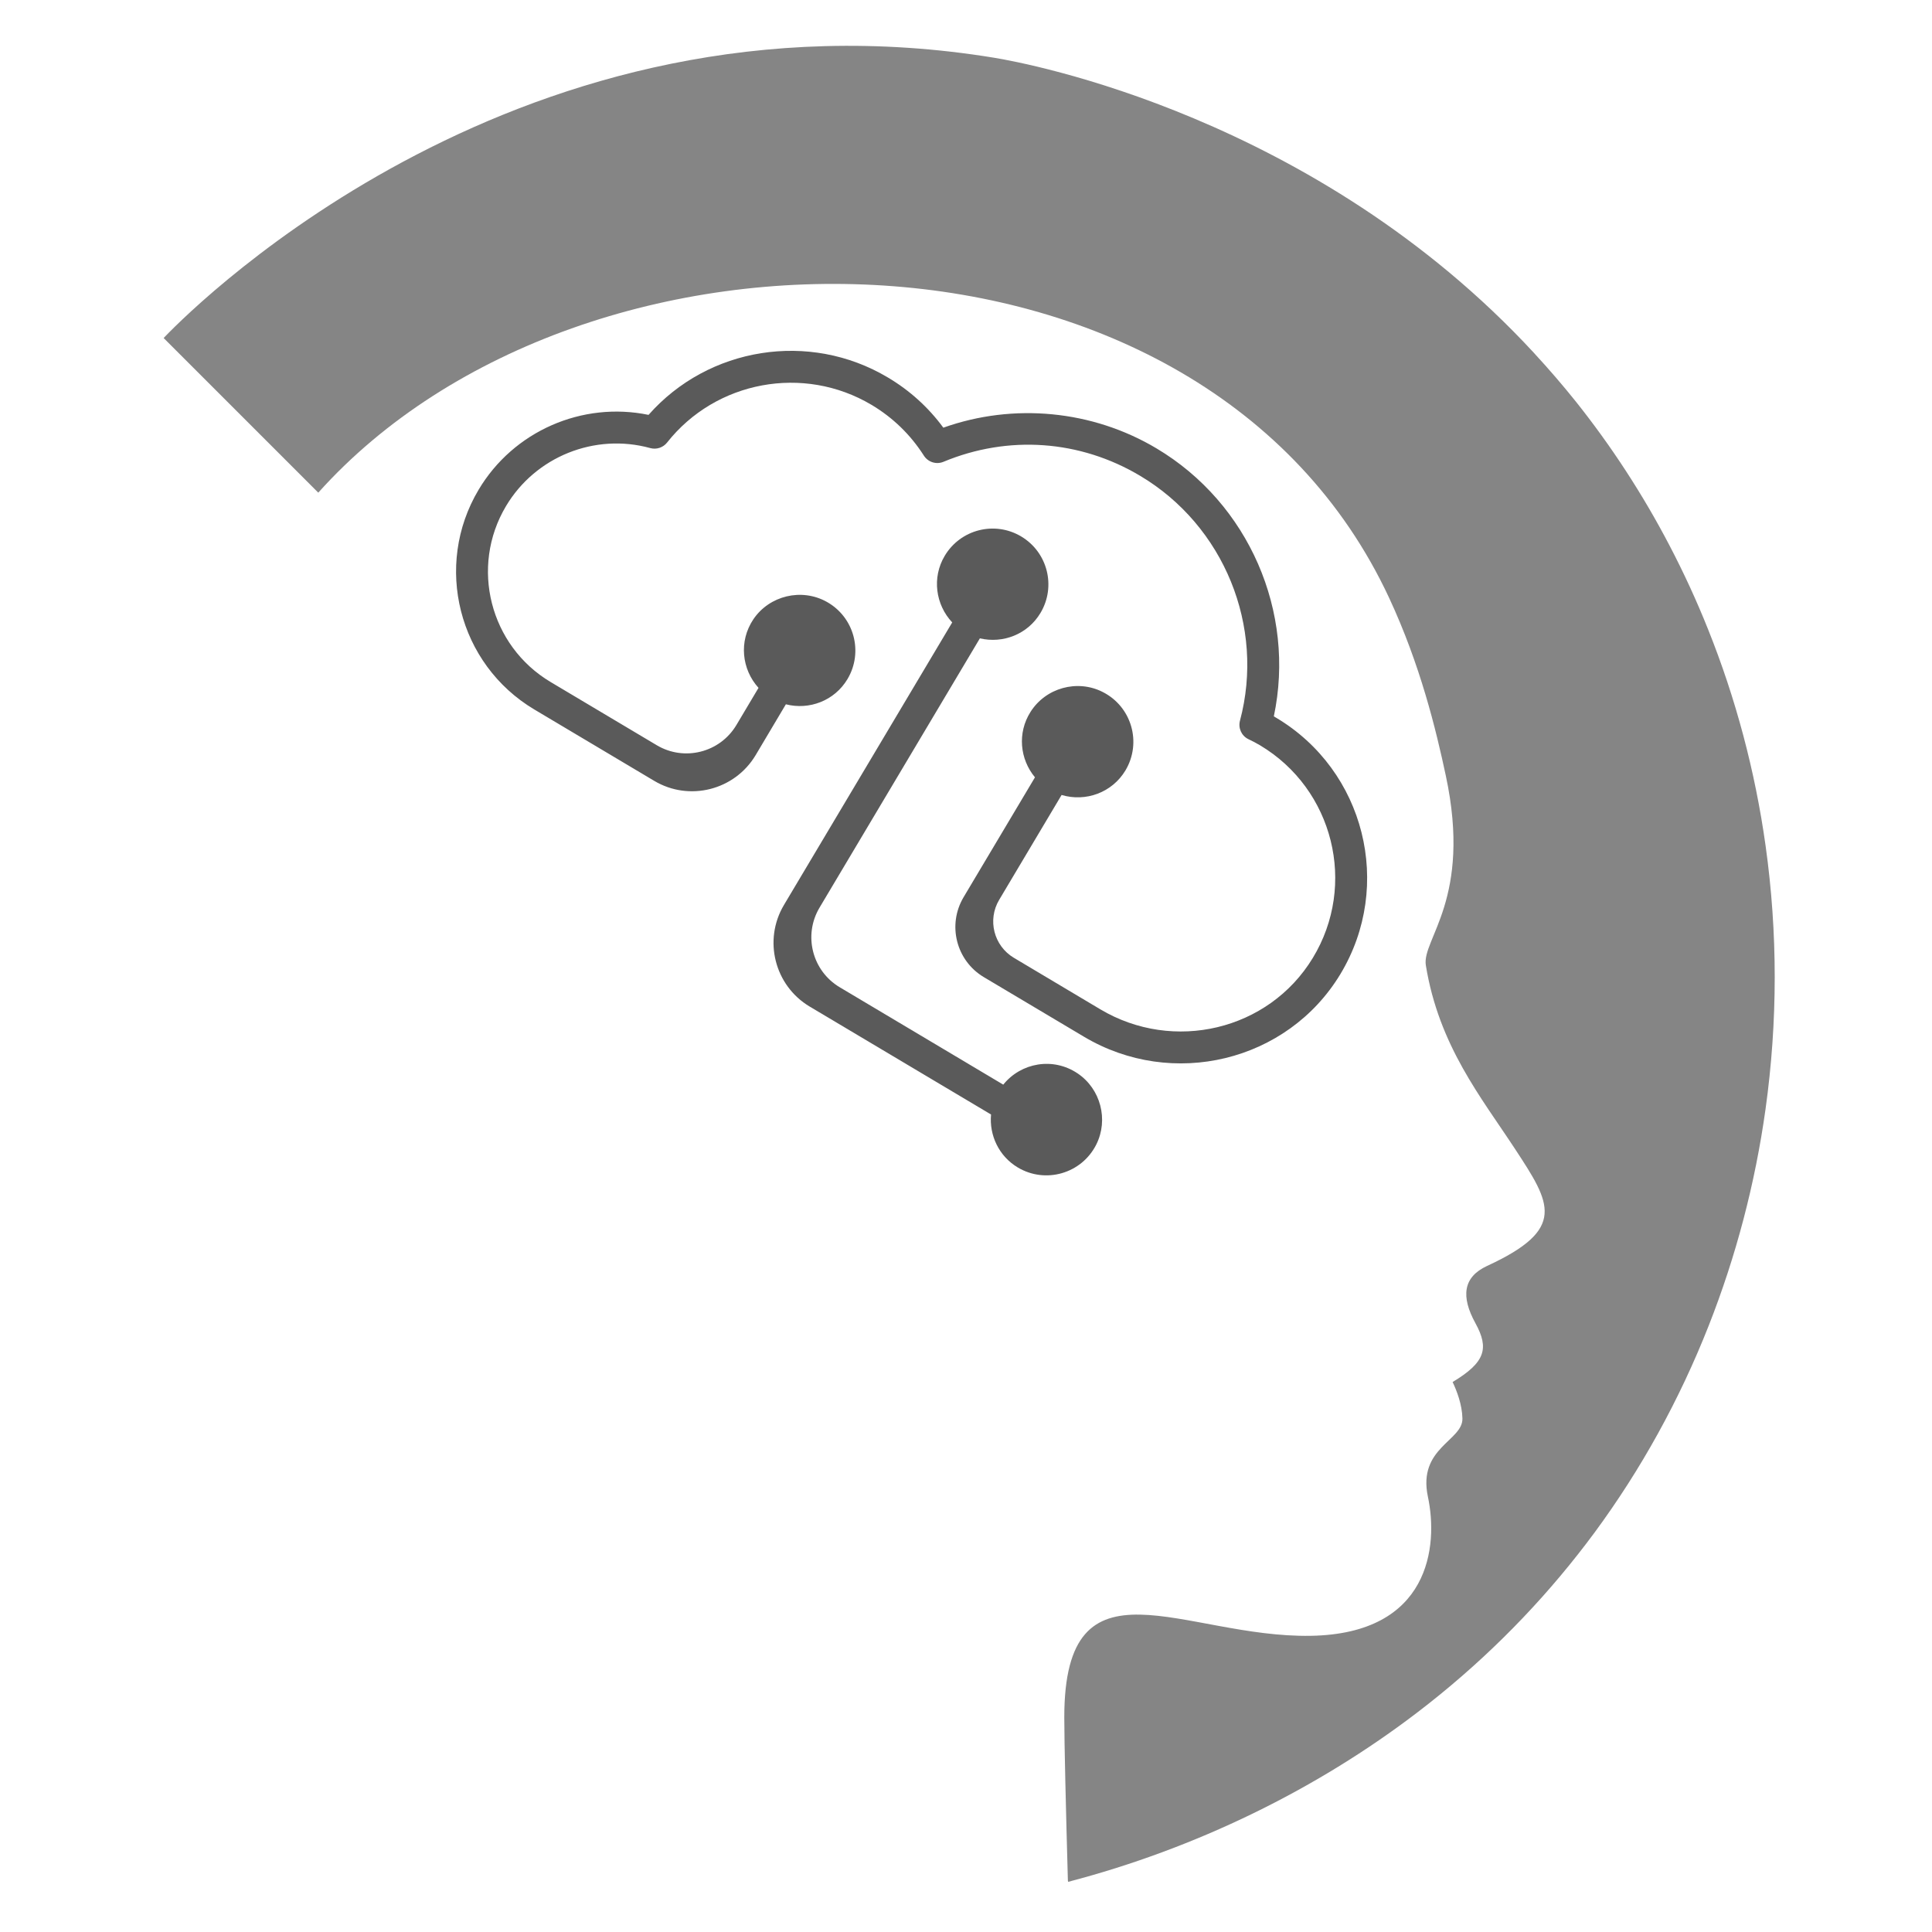
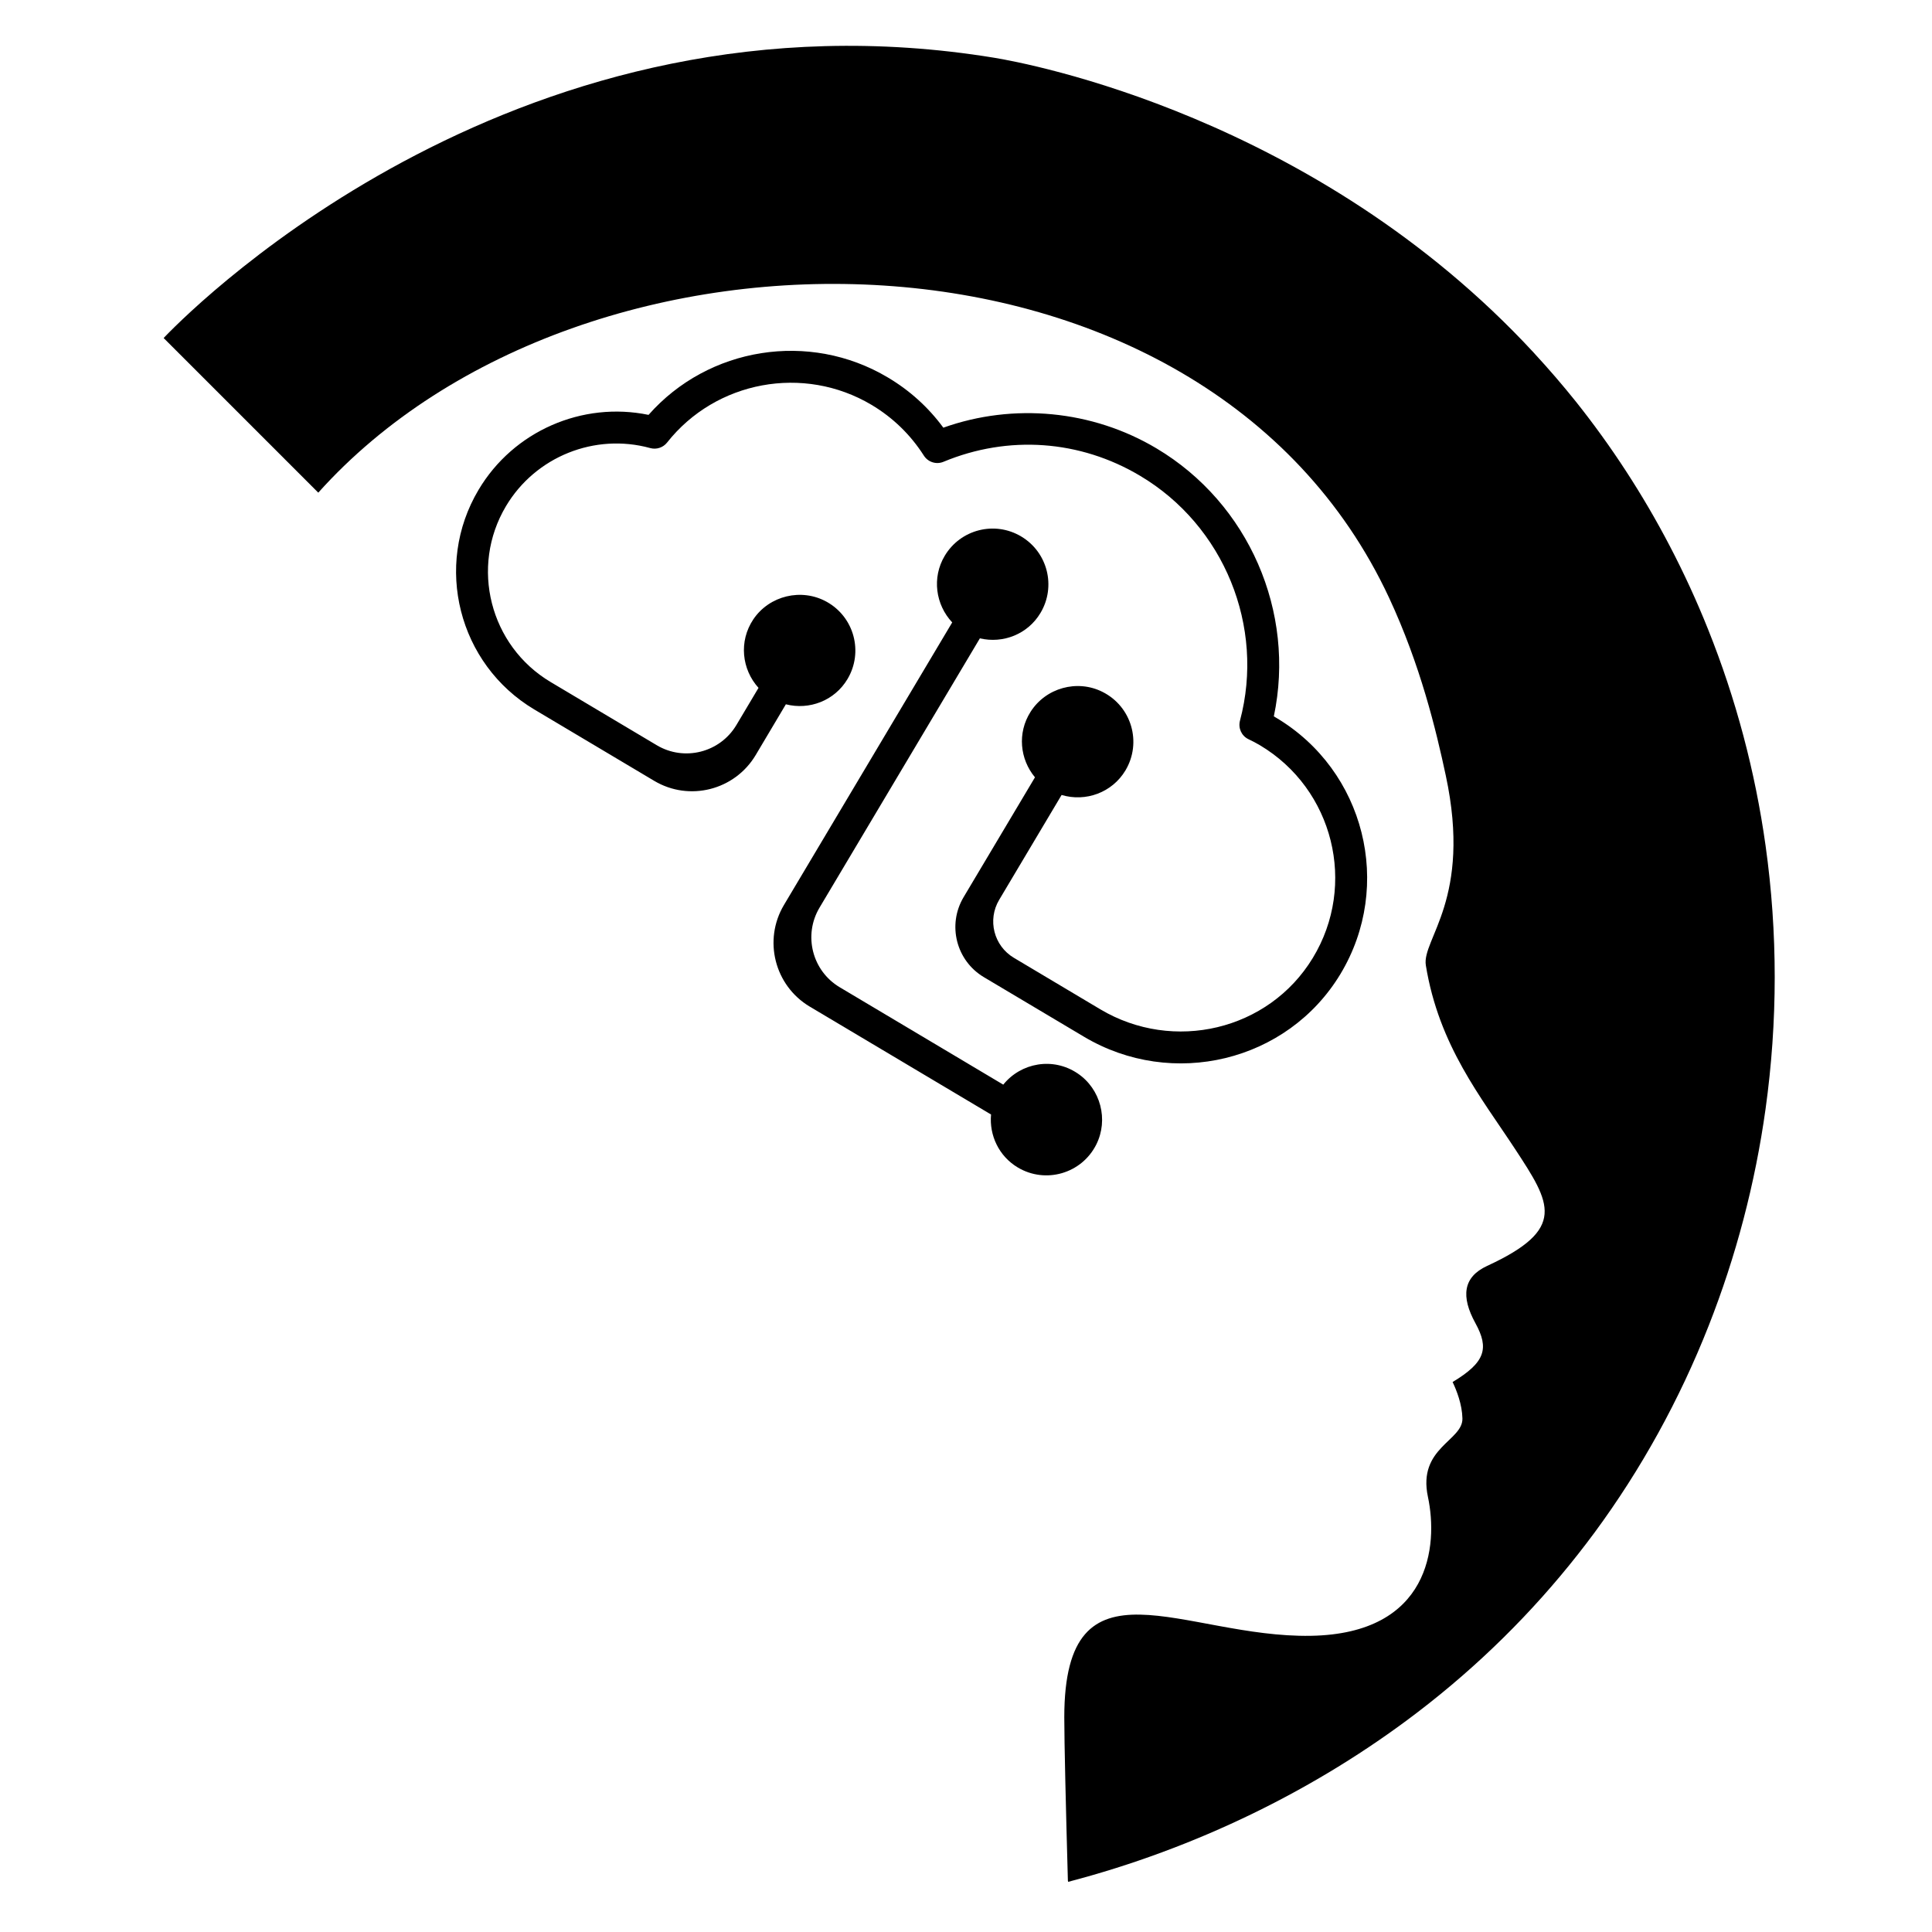
- <svg xmlns="http://www.w3.org/2000/svg" viewBox="0 0 500 500">
-   <path id="path75" d="M 456.92 287.029 C 454.237 306.278 449.277 325.152 442.2 343.109 C 434.633 362.309 424.685 380.328 412.648 396.654 C 411.179 398.637 409.787 400.456 408.394 402.226 C 396.469 417.397 382.559 431.126 366.992 443.034 C 340.64 463.212 309.337 478.422 276.444 487.017 L 276.369 486.716 C 276.369 486.616 276.369 486.503 276.359 486.39 C 275.851 468.106 275.437 451.041 275.437 444.439 C 275.437 401.122 306.457 423.922 339.266 423.345 C 370.098 422.806 372.253 400.08 369.543 387.368 C 366.842 374.657 378.616 372.899 378.474 367.09 C 378.39 363.438 376.969 359.836 375.933 357.665 C 384.441 352.558 385.401 348.944 381.853 342.469 C 378.06 335.58 378.606 330.51 384.855 327.623 C 405.58 318.061 401.382 311.511 392.102 297.369 C 383.359 284.029 372.395 270.665 369.006 249.822 C 367.915 243.096 381.016 232.642 374.173 200.731 C 371.651 188.923 367.613 172.133 359.491 154.7 C 311.69 52.142 151.073 50.862 82.369 127.5 L 42.577 87.708 L 42.351 87.492 L 42.69 87.125 C 51.847 77.638 135.676 -4.976 257.31 14.948 C 265.64 16.313 340.358 30.035 397.015 91.36 C 397.062 91.407 397.128 91.482 397.185 91.558 C 400.864 95.539 404.441 99.699 407.82 103.915 C 417.005 115.435 425.174 127.971 432.064 141.166 C 435.753 148.215 439.113 155.518 442.049 162.869 C 449.23 180.779 454.237 199.614 456.929 218.851 C 460.091 241.427 460.082 264.353 456.92 287.029" style="fill-opacity: 1; fill-rule: evenodd; stroke: none; stroke-width: 0.133; fill: rgba(103, 103, 103, 0.8);" />
-   <path id="path76" d="M 346.908 252.068 C 333.177 274.831 303.37 281.909 280.538 268.306 L 254.619 252.884 C 247.456 248.617 245.113 239.356 249.376 232.19 L 267.851 201.17 C 263.955 196.502 263.23 189.688 266.703 184.229 C 270.637 178.018 278.769 175.759 285.328 179.06 C 292.905 182.862 295.531 192.198 291.286 199.351 C 287.823 205.161 280.933 207.595 274.741 205.738 L 258.59 232.868 C 255.485 238.063 257.197 244.79 262.402 247.889 L 284.773 261.216 C 303.662 272.46 328.32 266.712 339.737 247.94 C 351.284 228.978 345.101 204.195 326.062 192.863 C 325.083 192.273 324.057 191.759 323.088 191.295 C 321.29 190.429 320.405 188.421 320.904 186.513 C 327.407 162.116 316.772 136.055 295.069 123.143 C 279.493 113.854 260.934 112.536 244.153 119.519 C 242.308 120.282 240.181 119.604 239.099 117.919 C 235.636 112.489 231.08 108.075 225.546 104.772 C 208.003 94.334 185.256 98.532 172.625 114.55 C 171.6 115.839 169.877 116.404 168.287 115.962 C 153.915 112.009 138.574 118.183 130.951 130.983 C 121.577 146.709 126.763 167.138 142.509 176.512 L 169.971 192.863 C 177.096 197.104 186.329 194.77 190.583 187.631 L 196.305 178.018 C 191.976 173.25 191.138 165.984 194.968 160.271 C 199.119 154.126 207.439 152.13 213.942 155.744 C 221.076 159.707 223.485 168.757 219.335 175.734 C 215.984 181.368 209.424 183.815 203.382 182.272 L 195.571 195.41 C 190.15 204.508 178.376 207.495 169.294 202.074 L 138.283 183.615 C 118.631 171.907 112.156 146.399 123.855 126.757 C 132.899 111.548 150.697 103.83 167.844 107.369 C 183.317 89.826 209.443 85.572 229.772 97.685 C 235.447 101.054 240.266 105.421 244.134 110.682 C 262.298 104.216 282.684 106.136 299.295 116.037 C 323.2 130.267 335.37 158.417 329.666 185.396 C 329.873 185.522 330.08 185.635 330.287 185.761 C 353.204 199.401 360.687 229.192 346.908 252.068" style="fill-opacity: 1; fill-rule: nonzero; stroke: none; stroke-width: 0.133; fill: rgb(90, 90, 90);" />
-   <path id="path77" d="M 283.71 296.214 C 279.907 303.769 270.562 306.404 263.418 302.15 C 258.487 299.214 255.993 293.793 256.482 288.434 L 209.547 260.5 C 200.465 255.079 197.472 243.309 202.883 234.211 L 246.431 161.081 C 242.139 156.507 241.123 149.505 244.492 143.848 C 248.576 136.997 257.423 134.747 264.275 138.832 C 271.126 142.907 273.366 151.763 269.291 158.605 C 265.988 164.168 259.55 166.611 253.593 165.203 L 212.097 234.889 C 207.843 242.029 210.187 251.265 217.33 255.507 L 259.644 280.704 C 264.237 275.007 272.529 273.514 278.882 277.793 C 284.848 281.808 286.938 289.777 283.71 296.214" style="fill-opacity: 1; fill-rule: nonzero; stroke: none; stroke-width: 0.133; fill: rgb(90, 90, 90);" />
+ <svg xmlns="http://www.w3.org/2000/svg" viewBox="0 0 500 500" fill="currentColor">
+   <path id="path75" d="M 456.92 287.029 C 454.237 306.278 449.277 325.152 442.2 343.109 C 434.633 362.309 424.685 380.328 412.648 396.654 C 411.179 398.637 409.787 400.456 408.394 402.226 C 396.469 417.397 382.559 431.126 366.992 443.034 C 340.64 463.212 309.337 478.422 276.444 487.017 L 276.369 486.716 C 276.369 486.616 276.369 486.503 276.359 486.39 C 275.851 468.106 275.437 451.041 275.437 444.439 C 275.437 401.122 306.457 423.922 339.266 423.345 C 370.098 422.806 372.253 400.08 369.543 387.368 C 366.842 374.657 378.616 372.899 378.474 367.09 C 378.39 363.438 376.969 359.836 375.933 357.665 C 384.441 352.558 385.401 348.944 381.853 342.469 C 378.06 335.58 378.606 330.51 384.855 327.623 C 405.58 318.061 401.382 311.511 392.102 297.369 C 383.359 284.029 372.395 270.665 369.006 249.822 C 367.915 243.096 381.016 232.642 374.173 200.731 C 371.651 188.923 367.613 172.133 359.491 154.7 C 311.69 52.142 151.073 50.862 82.369 127.5 L 42.577 87.708 L 42.351 87.492 L 42.69 87.125 C 51.847 77.638 135.676 -4.976 257.31 14.948 C 265.64 16.313 340.358 30.035 397.015 91.36 C 397.062 91.407 397.128 91.482 397.185 91.558 C 400.864 95.539 404.441 99.699 407.82 103.915 C 417.005 115.435 425.174 127.971 432.064 141.166 C 435.753 148.215 439.113 155.518 442.049 162.869 C 449.23 180.779 454.237 199.614 456.929 218.851 C 460.091 241.427 460.082 264.353 456.92 287.029" style="fill-opacity: 1; fill-rule: evenodd; stroke: none; stroke-width: 0.133; fill: currentColor;" />
+   <path id="path76" d="M 346.908 252.068 C 333.177 274.831 303.37 281.909 280.538 268.306 L 254.619 252.884 C 247.456 248.617 245.113 239.356 249.376 232.19 L 267.851 201.17 C 263.955 196.502 263.23 189.688 266.703 184.229 C 270.637 178.018 278.769 175.759 285.328 179.06 C 292.905 182.862 295.531 192.198 291.286 199.351 C 287.823 205.161 280.933 207.595 274.741 205.738 L 258.59 232.868 C 255.485 238.063 257.197 244.79 262.402 247.889 L 284.773 261.216 C 303.662 272.46 328.32 266.712 339.737 247.94 C 351.284 228.978 345.101 204.195 326.062 192.863 C 325.083 192.273 324.057 191.759 323.088 191.295 C 321.29 190.429 320.405 188.421 320.904 186.513 C 327.407 162.116 316.772 136.055 295.069 123.143 C 279.493 113.854 260.934 112.536 244.153 119.519 C 242.308 120.282 240.181 119.604 239.099 117.919 C 235.636 112.489 231.08 108.075 225.546 104.772 C 208.003 94.334 185.256 98.532 172.625 114.55 C 171.6 115.839 169.877 116.404 168.287 115.962 C 153.915 112.009 138.574 118.183 130.951 130.983 C 121.577 146.709 126.763 167.138 142.509 176.512 L 169.971 192.863 C 177.096 197.104 186.329 194.77 190.583 187.631 L 196.305 178.018 C 191.976 173.25 191.138 165.984 194.968 160.271 C 199.119 154.126 207.439 152.13 213.942 155.744 C 221.076 159.707 223.485 168.757 219.335 175.734 C 215.984 181.368 209.424 183.815 203.382 182.272 L 195.571 195.41 C 190.15 204.508 178.376 207.495 169.294 202.074 L 138.283 183.615 C 118.631 171.907 112.156 146.399 123.855 126.757 C 132.899 111.548 150.697 103.83 167.844 107.369 C 183.317 89.826 209.443 85.572 229.772 97.685 C 235.447 101.054 240.266 105.421 244.134 110.682 C 262.298 104.216 282.684 106.136 299.295 116.037 C 323.2 130.267 335.37 158.417 329.666 185.396 C 329.873 185.522 330.08 185.635 330.287 185.761 C 353.204 199.401 360.687 229.192 346.908 252.068" style="fill-opacity: 1; fill-rule: nonzero; stroke: none; stroke-width: 0.133; fill: currentColor;" />
+   <path id="path77" d="M 283.71 296.214 C 279.907 303.769 270.562 306.404 263.418 302.15 C 258.487 299.214 255.993 293.793 256.482 288.434 L 209.547 260.5 C 200.465 255.079 197.472 243.309 202.883 234.211 L 246.431 161.081 C 242.139 156.507 241.123 149.505 244.492 143.848 C 248.576 136.997 257.423 134.747 264.275 138.832 C 271.126 142.907 273.366 151.763 269.291 158.605 C 265.988 164.168 259.55 166.611 253.593 165.203 L 212.097 234.889 C 207.843 242.029 210.187 251.265 217.33 255.507 L 259.644 280.704 C 264.237 275.007 272.529 273.514 278.882 277.793 C 284.848 281.808 286.938 289.777 283.71 296.214" style="fill-opacity: 1; fill-rule: nonzero; stroke: none; stroke-width: 0.133; fill: currentColor;" />
</svg>
